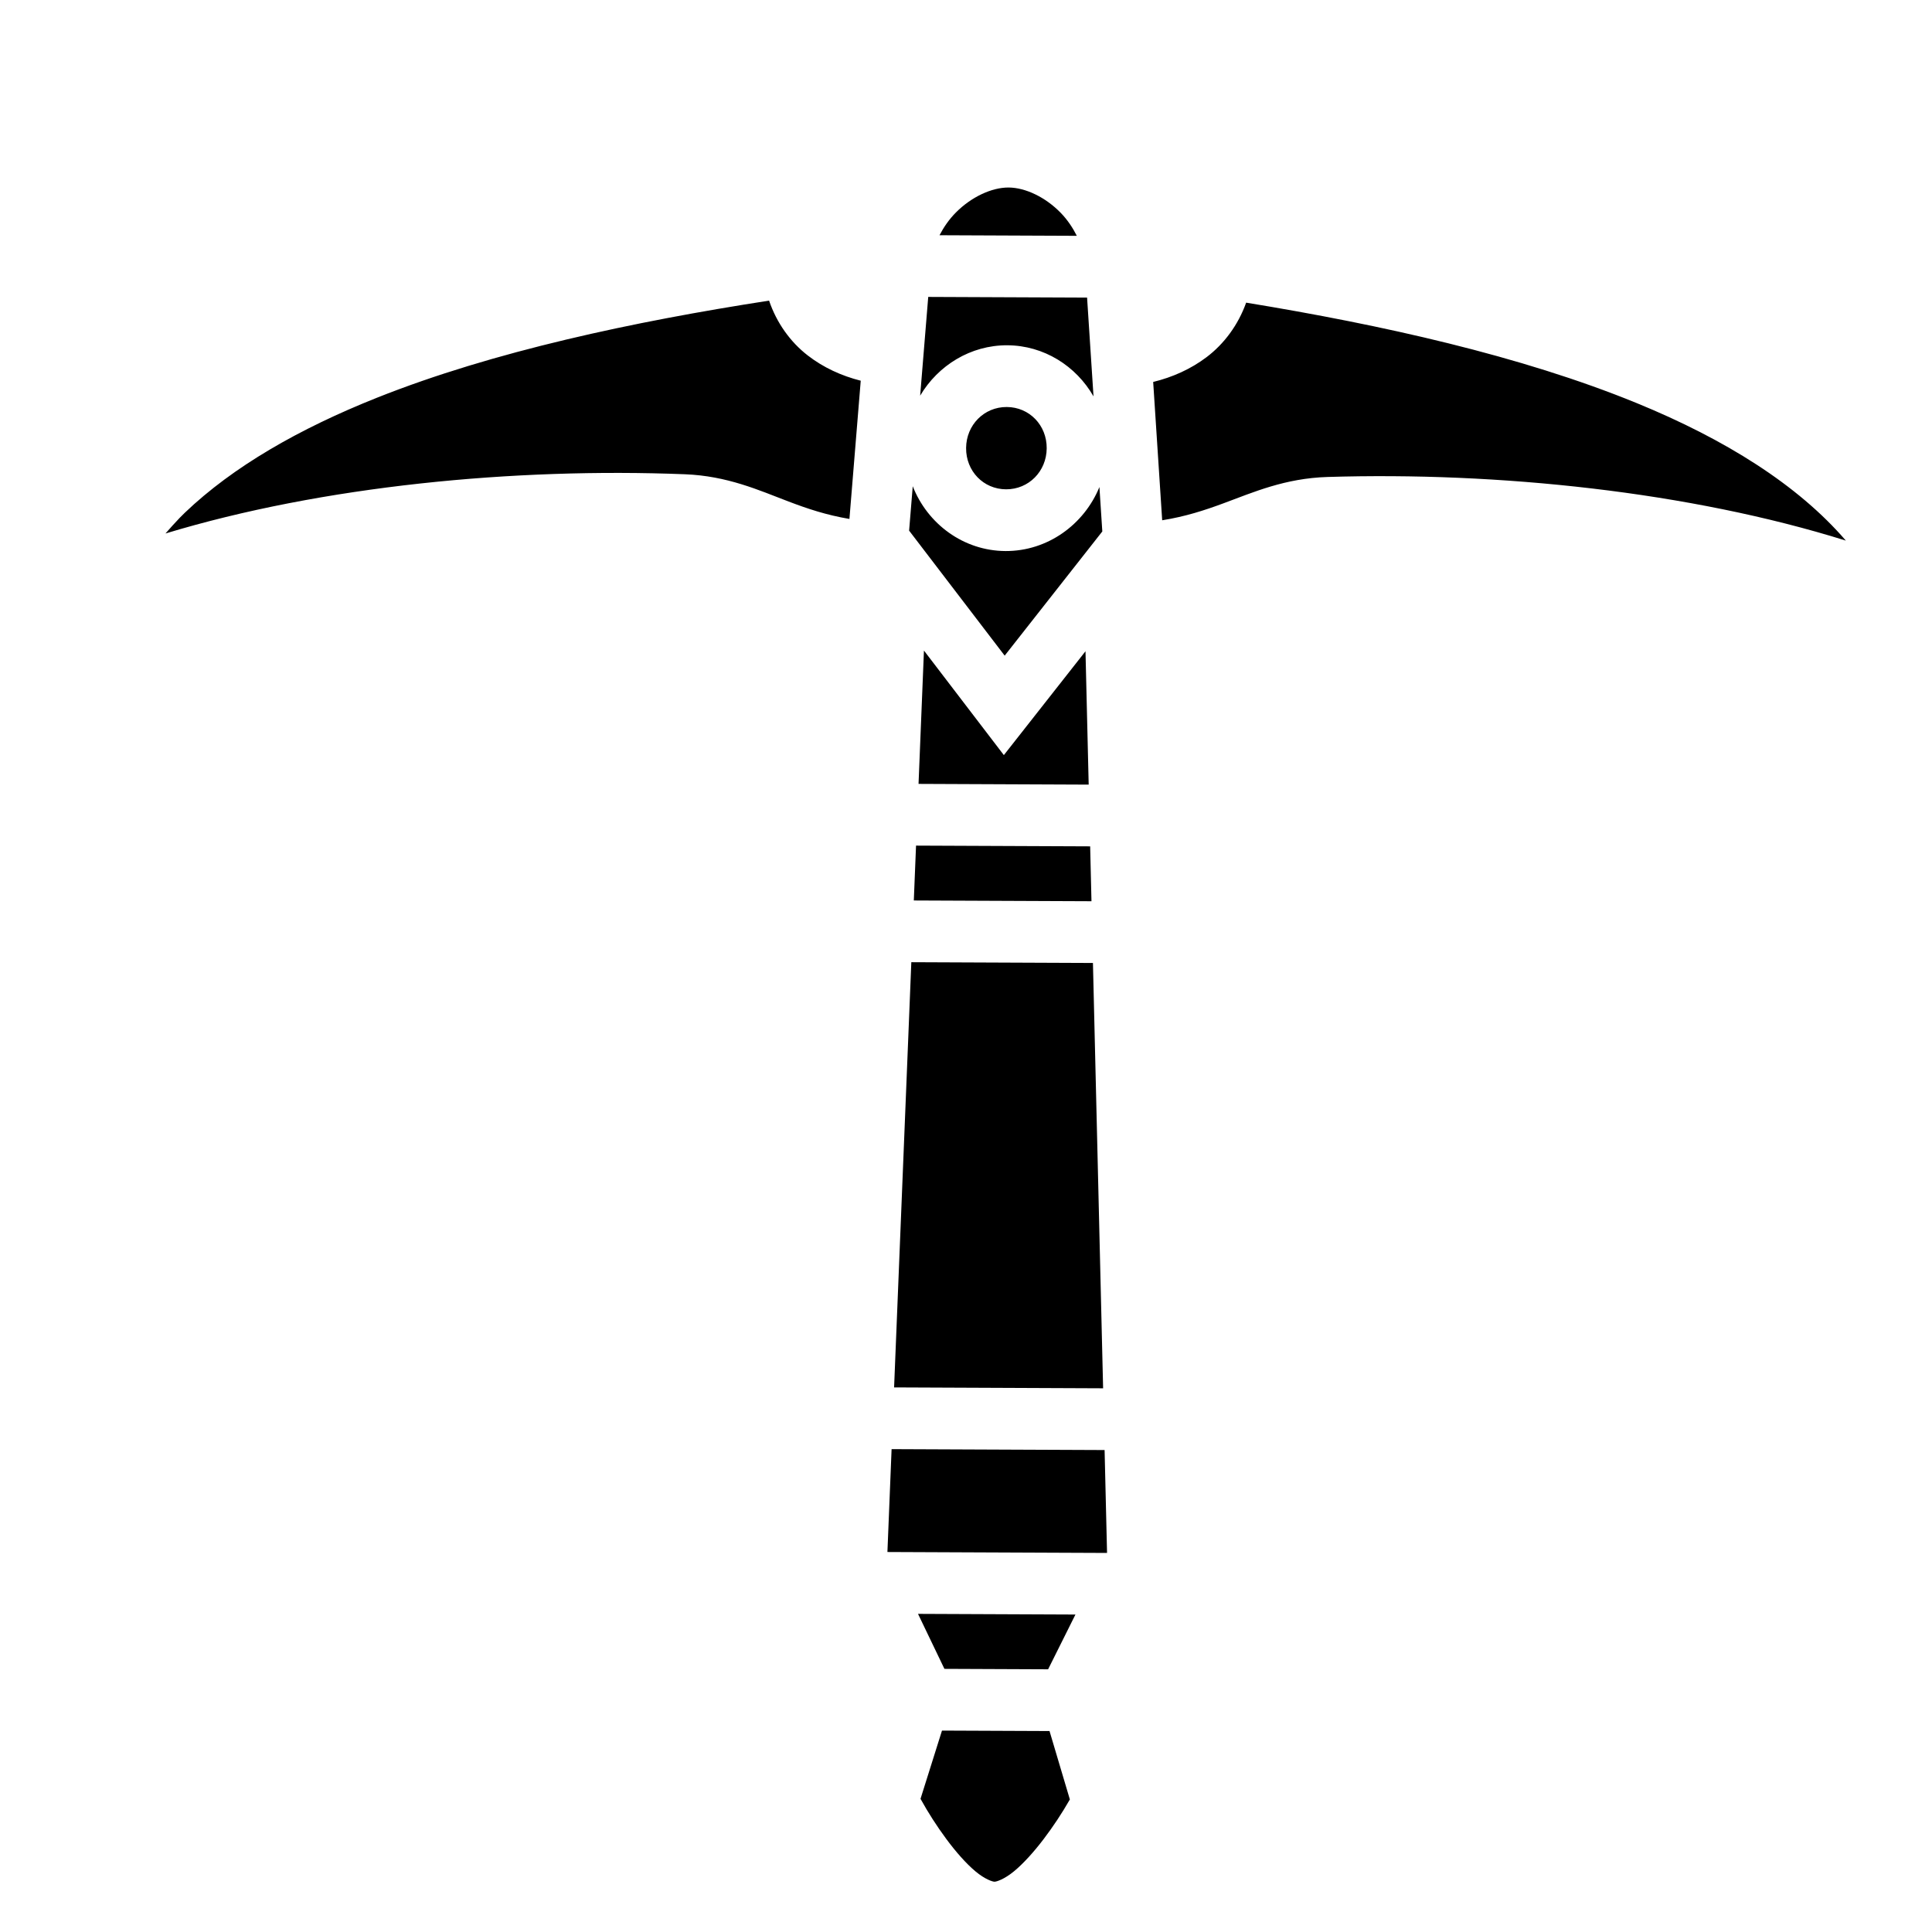
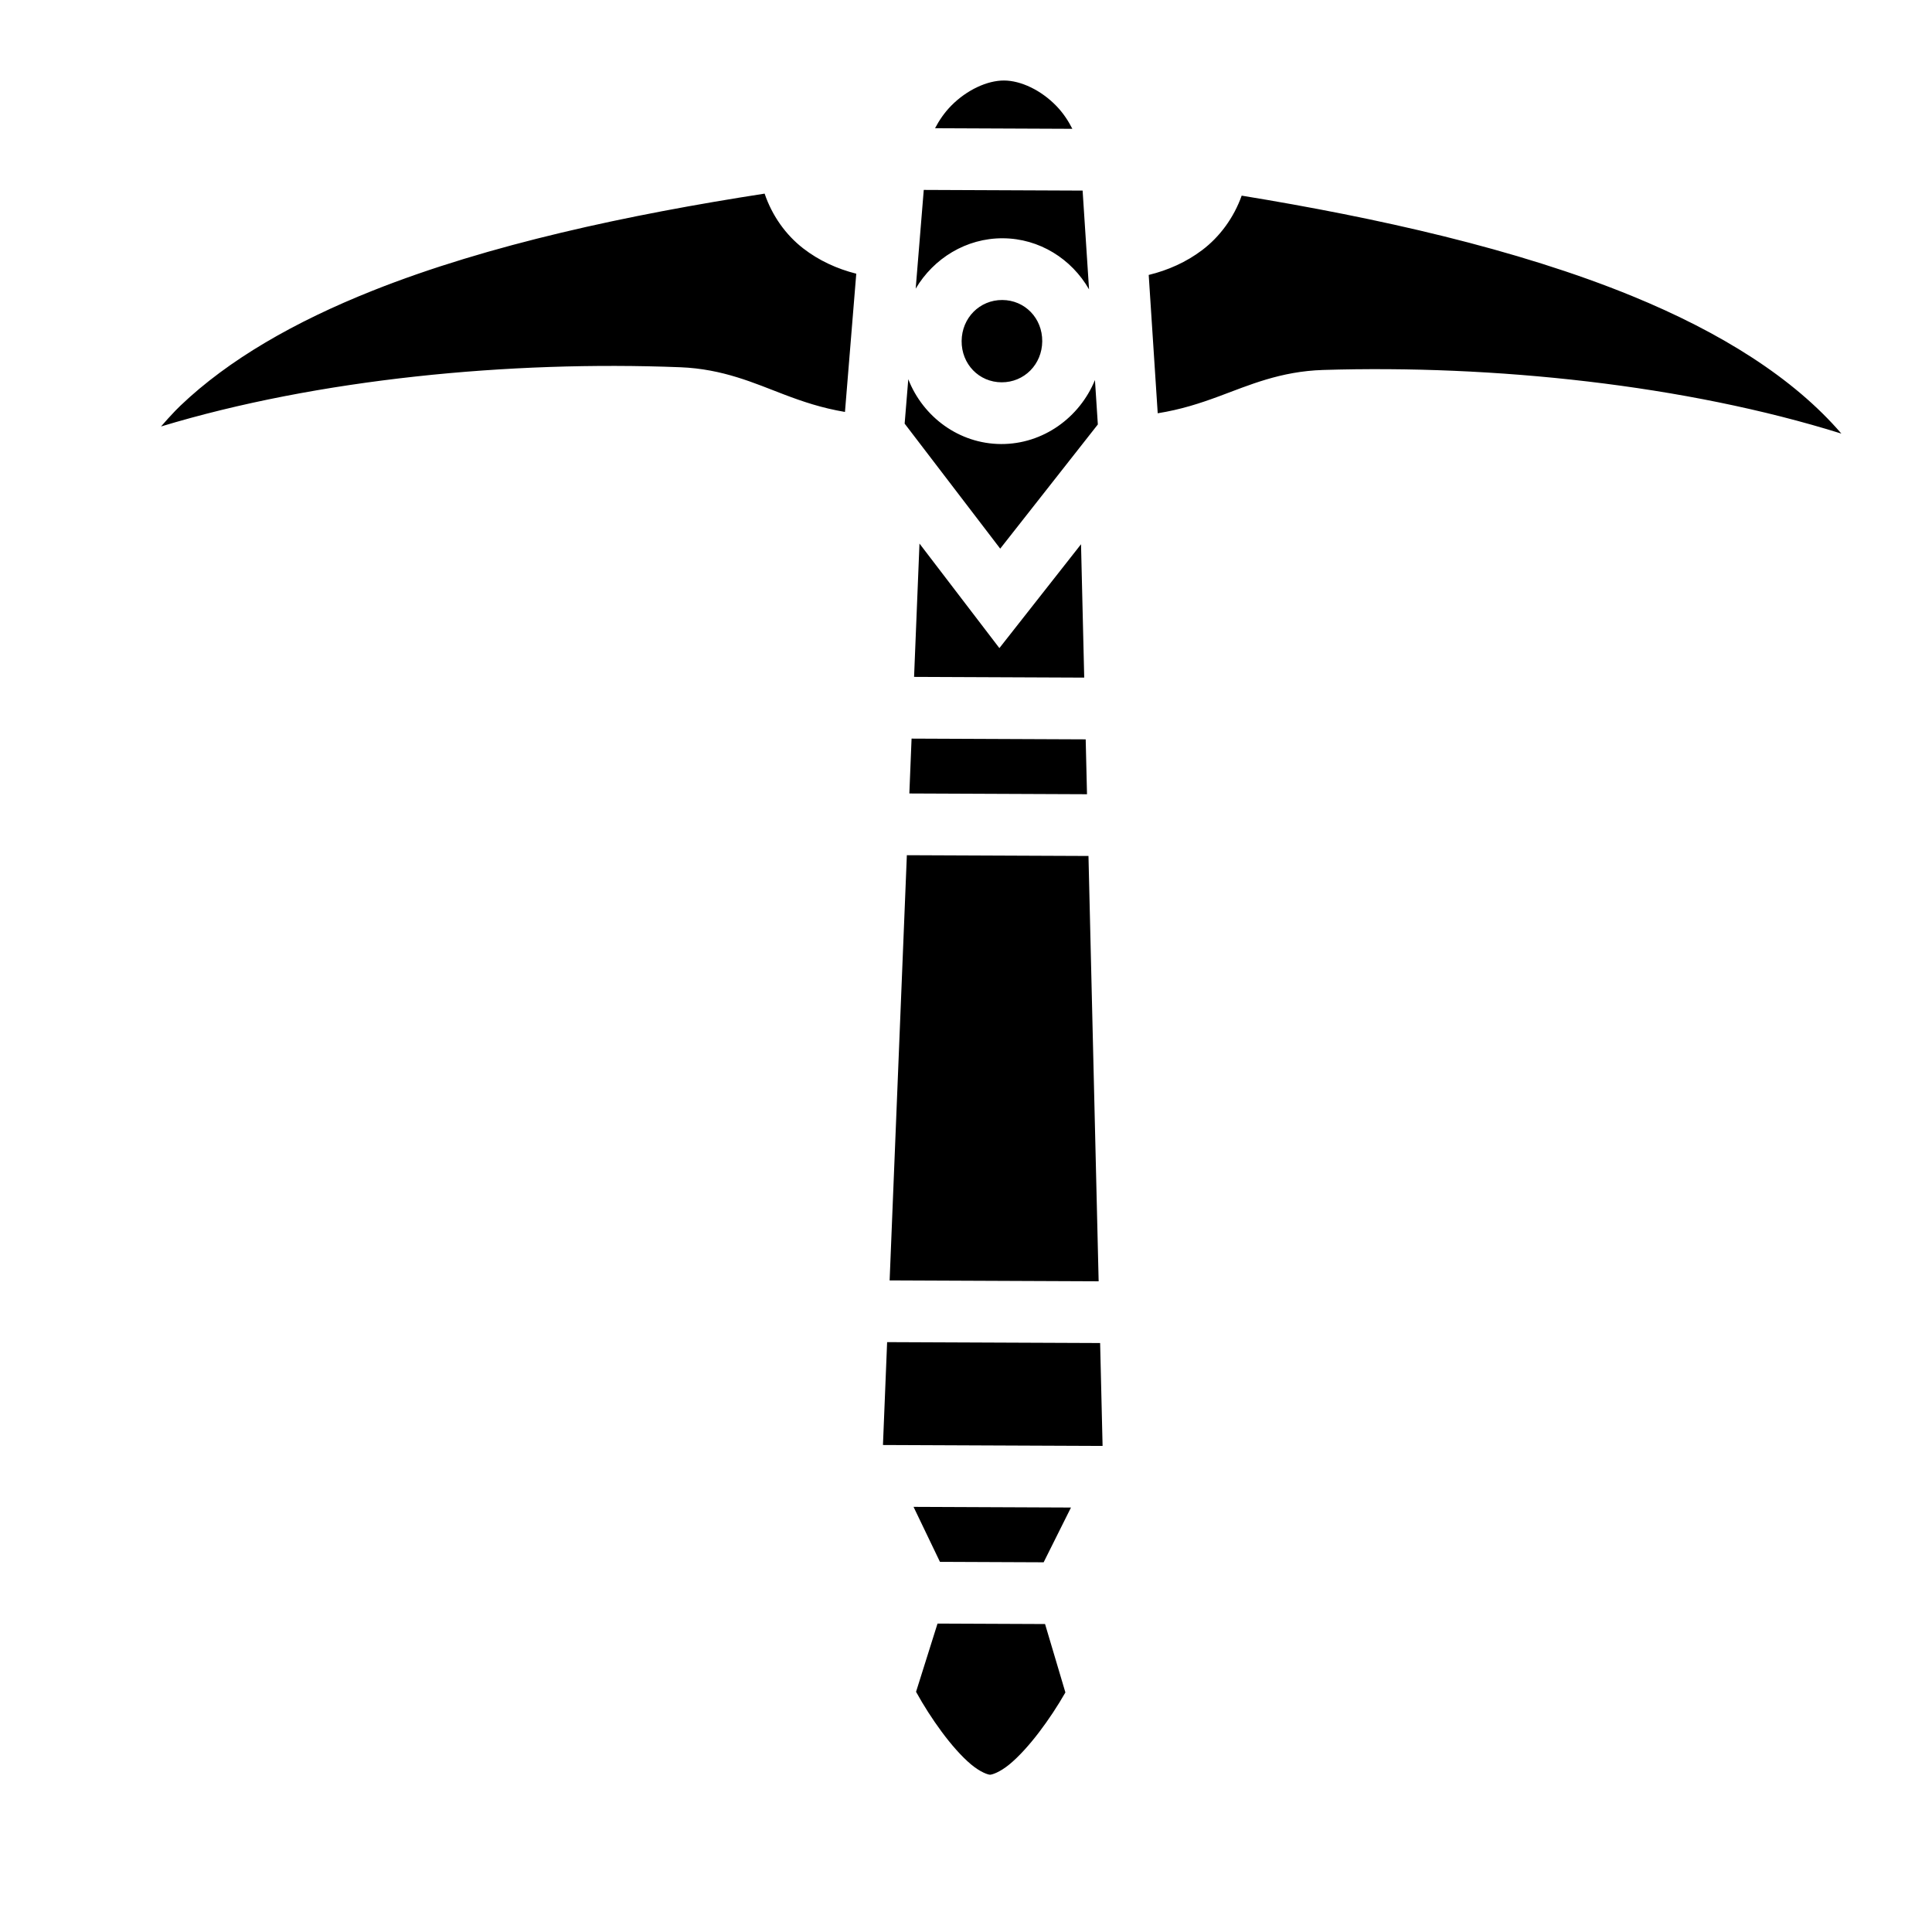
<svg xmlns="http://www.w3.org/2000/svg" viewBox="0 0 96 96">
-   <g transform="matrix(0.119 -0.12 0.117 0.121 -10.554 38.747)">
+   <g transform="matrix(0.119 -0.12 0.117 0.121 -10.776 33.43)">
    <path fill="currentColor" d="M136.48 27.746c-2.108.024-4.174.152-6.242.272c42.927 23.035 87.233 59.434 121.902 96.57c8.66 9.276 12.358 18.765 16.371 27.44c2.486 5.37 5.173 10.658 9.297 16.37l30.65-26.373c-3.067-5.031-5.213-10.567-6.044-16.386c-.919-6.432.09-13.283 3.039-19.48c-32.92-24.035-68.653-47.25-102.75-62.026c-22.779-9.871-44.547-15.843-64.1-16.371q-1.07-.029-2.123-.016m226.463 99.256c-2.825 0-5.562.505-8.092 1.293l28.91 28.91c.788-2.53 1.293-5.266 1.293-8.092c0-6.485-2.314-12.726-5.85-16.262s-9.776-5.85-16.261-5.85zm-23.088 11.754l-21.89 18.836c9.951-2.533 20.985.059 28.712 7.787s10.32 18.761 7.788 28.713l18.835-21.89zm-14.39 35.78c-3.053 0-6.104 1.189-8.485 3.57c-4.762 4.761-4.762 12.208 0 16.97s12.21 4.762 16.97 0c4.763-4.762 4.763-12.209 0-16.97c-2.38-2.381-5.433-3.57-8.485-3.57m-27.582.335l-9.846 8.47l-5.352 46.03l46.03-5.352l8.468-9.841c-10.923 4.588-24.09 2.467-32.931-6.373c-8.842-8.842-10.959-22.01-6.37-32.934zm72.148 28.727l-26.373 30.65c5.712 4.124 11 6.812 16.371 9.297c8.674 4.013 18.163 7.711 27.44 16.37c37.136 34.67 73.534 78.977 96.57 121.903c1.254-21.638-4.803-46.36-16.115-72.465c-14.776-34.097-37.992-69.829-62.026-102.75c-6.198 2.95-13.049 3.958-19.48 3.04c-5.82-.832-11.355-2.978-16.387-6.045m-103.375 7.79l-28.398 26.588L274.08 273.8l26.588-28.399l-38.489 4.477zm-41.545 38.897l-11.686 10.941l37.405 37.405l10.941-11.686zm-24.832 23.252l-90.564 84.797l44.007 44.008l84.797-90.565zM96.566 370.643l-21.91 20.515l46.242 46.242l20.516-21.91zm-28.09 39.79l-5.656 16.971l21.832 21.832l16.97-5.656zm-18.789 29.295l-18.49 9.686a106 106 0 0 0-2.746 13.676c-.608 4.548-.852 9.29-.469 12.92s1.496 5.735 1.912 6.152c.417.417 2.523 1.53 6.153 1.912c3.63.383 8.372.139 12.92-.469a106 106 0 0 0 13.675-2.746l9.686-18.49z" />
  </g>
</svg>
